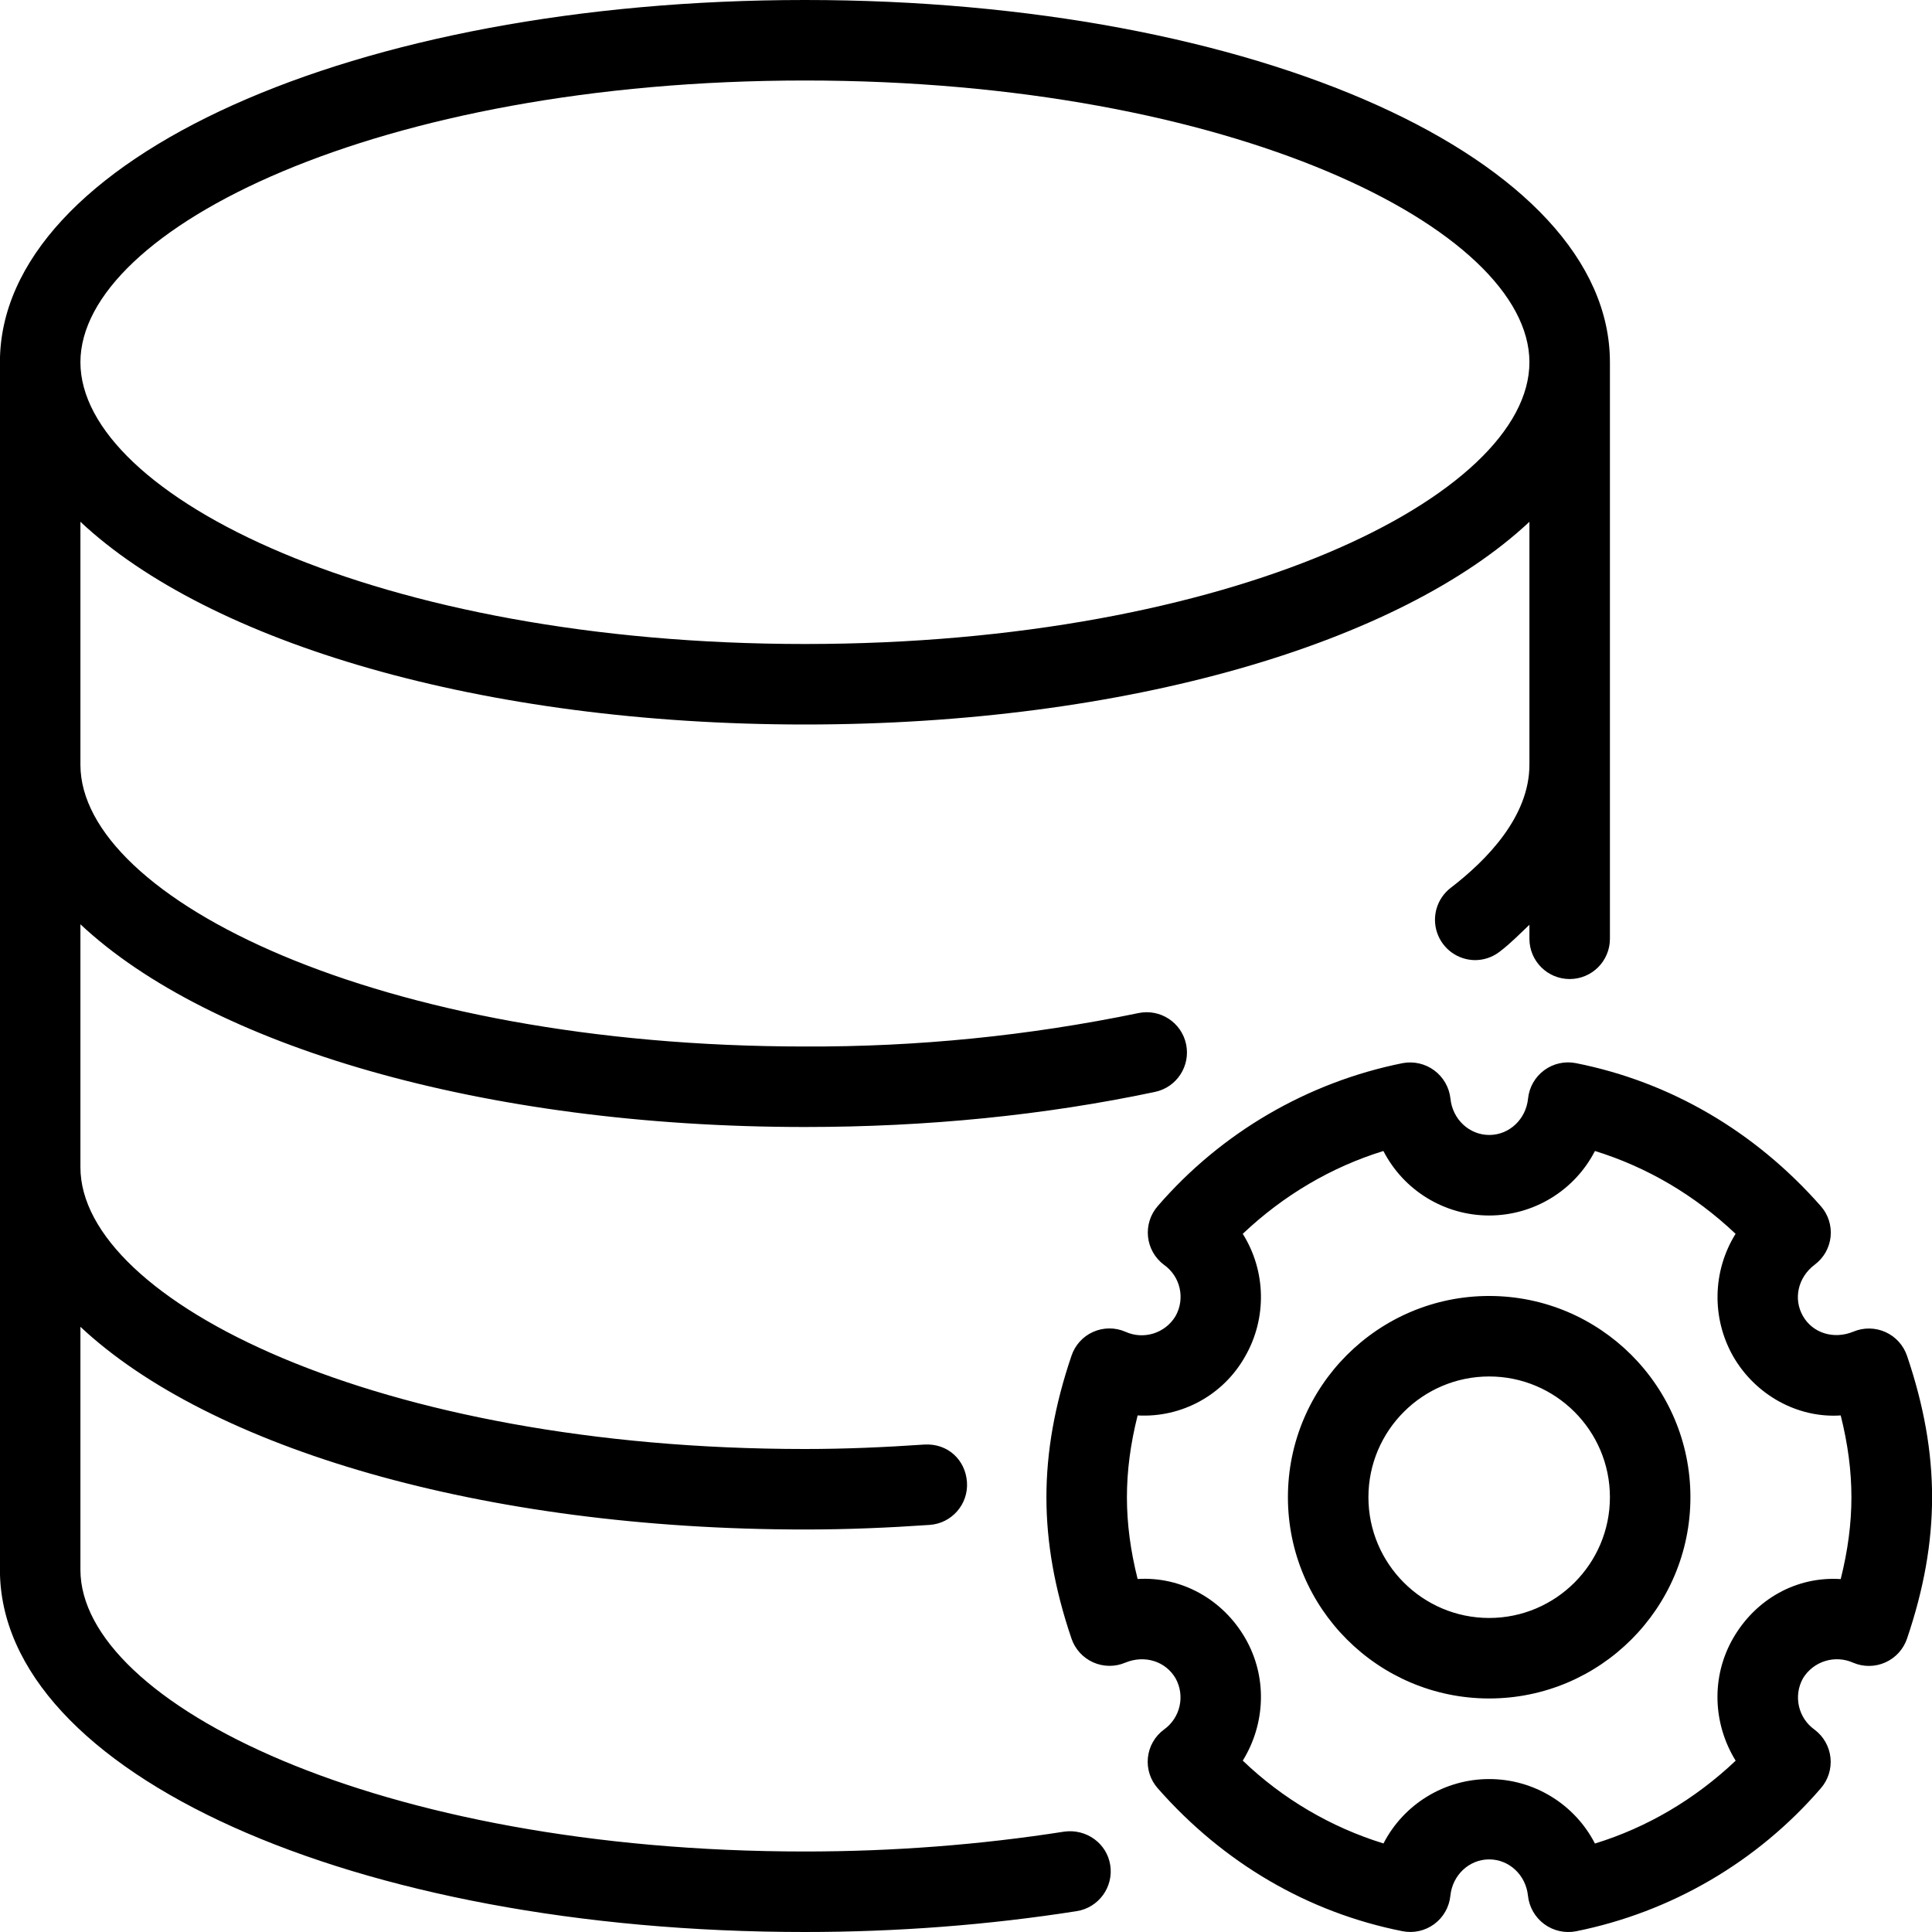
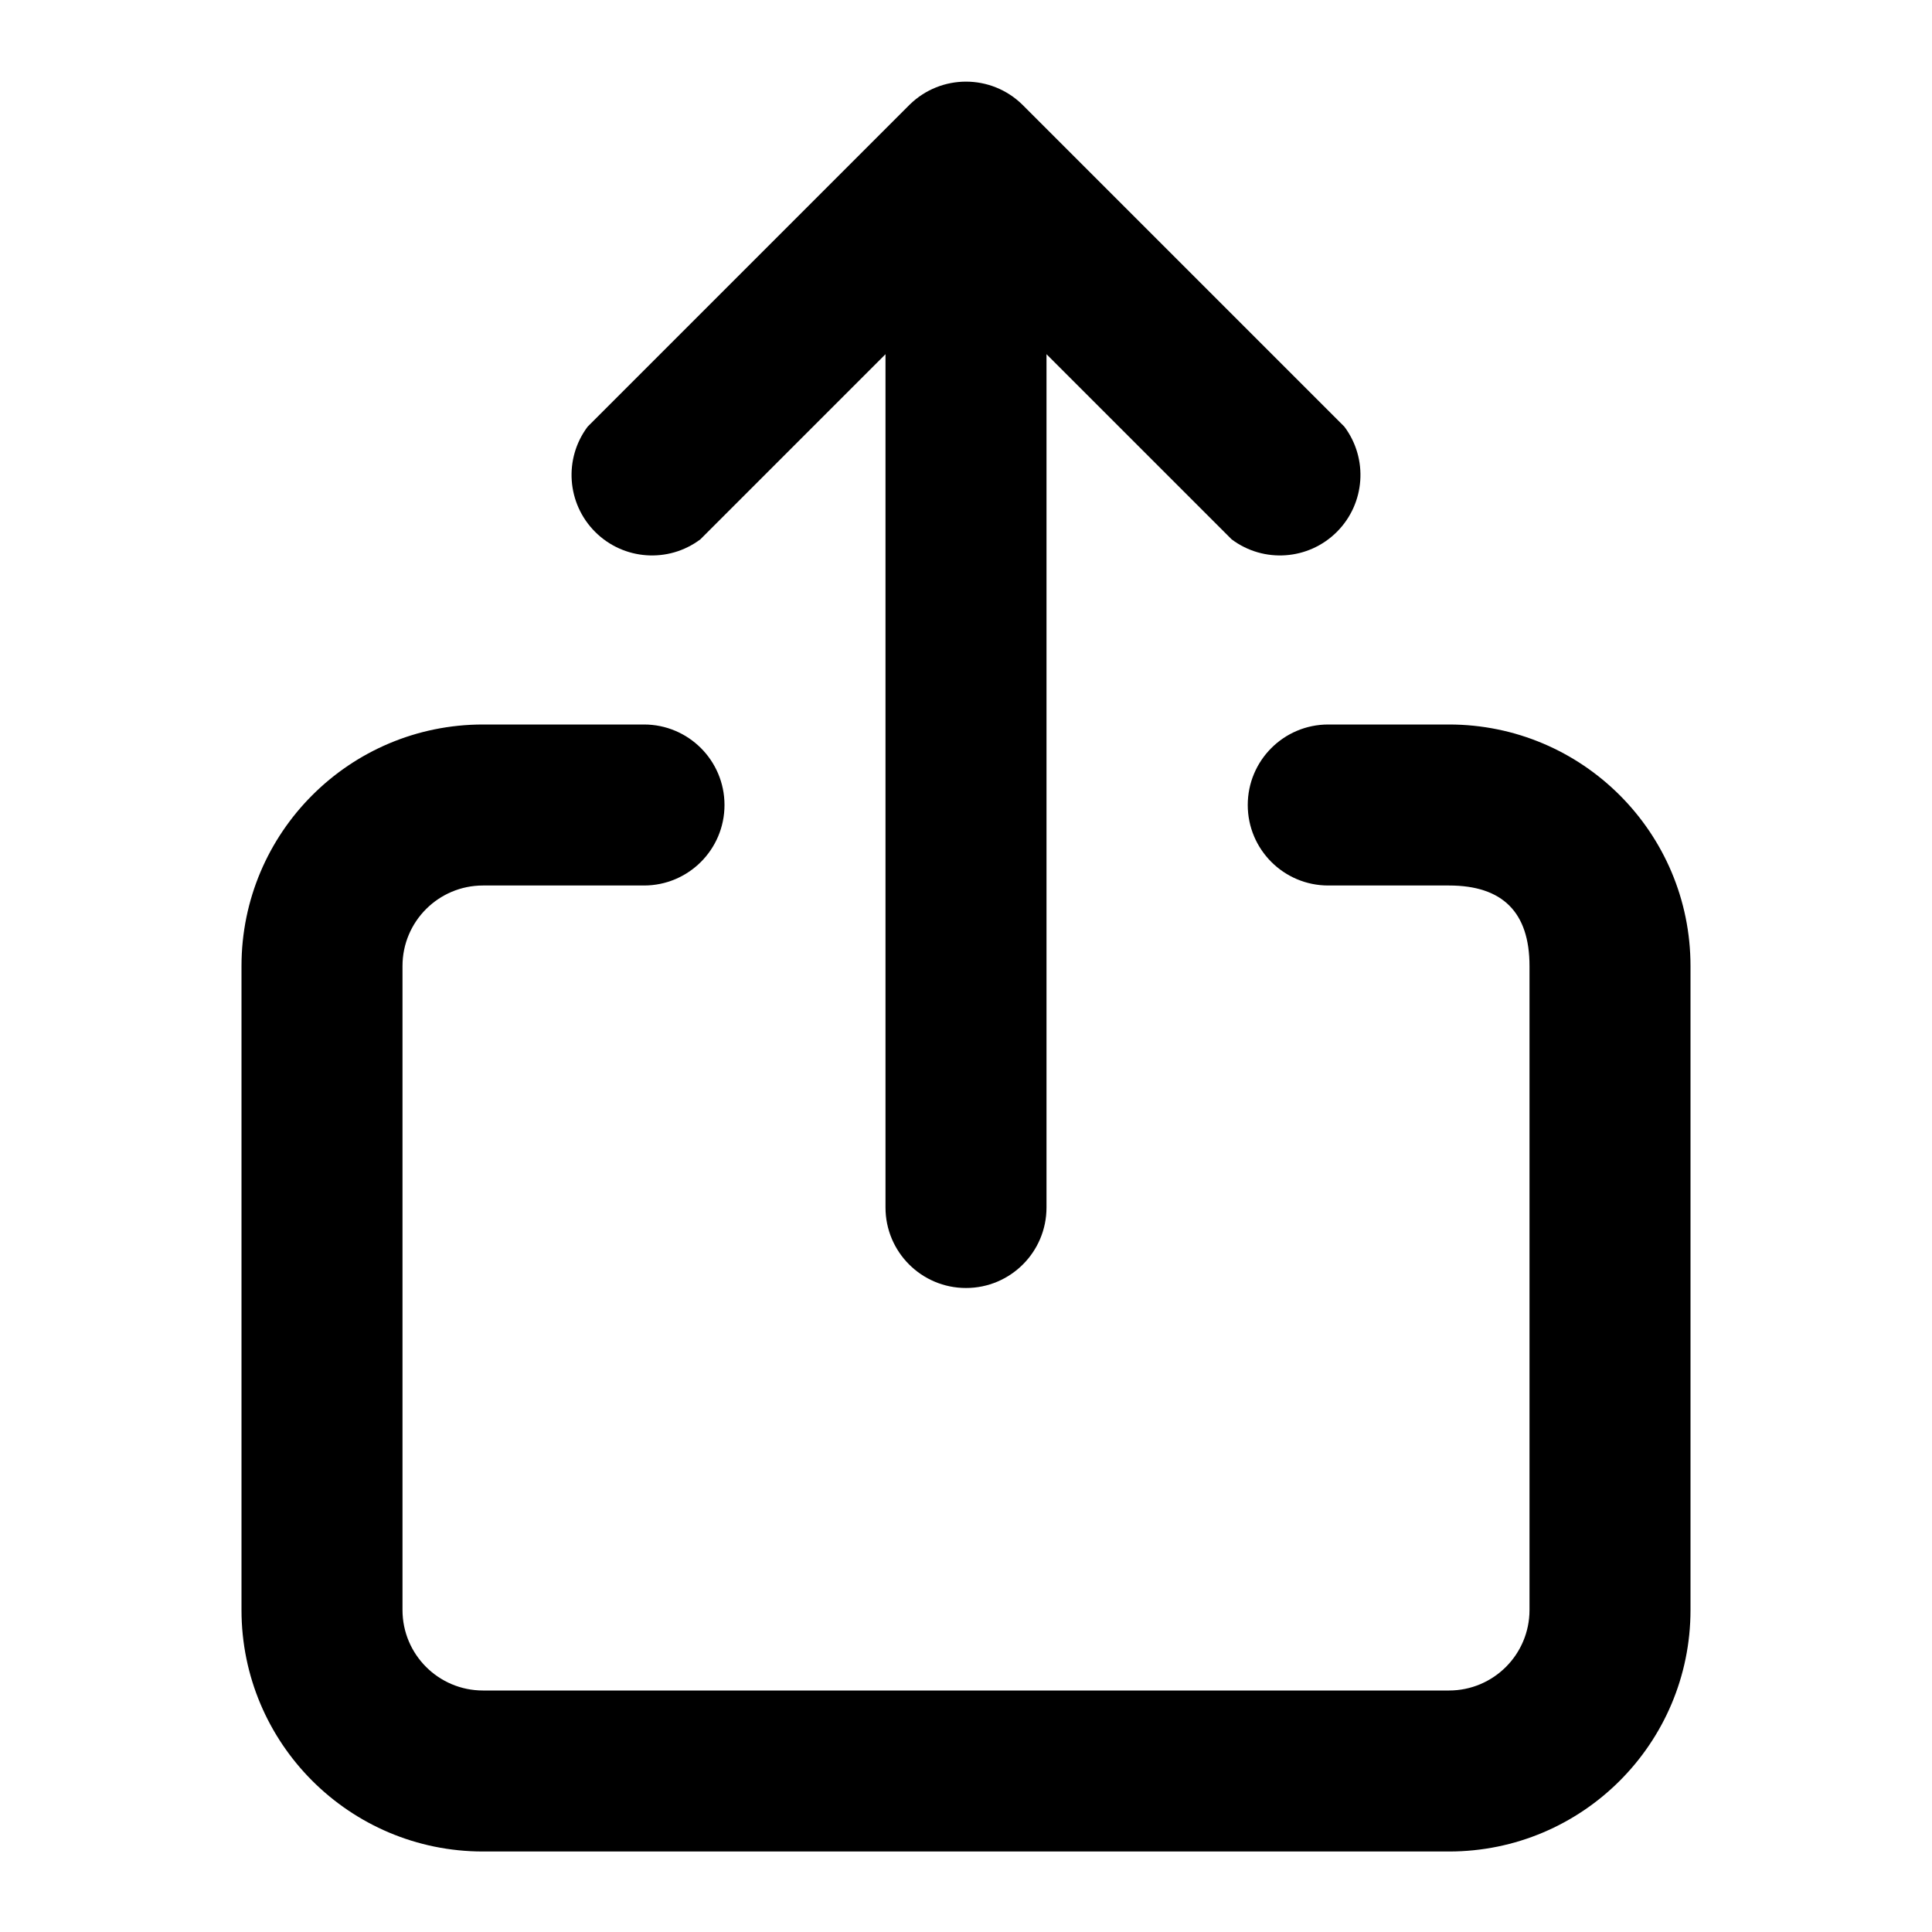
- <svg xmlns="http://www.w3.org/2000/svg" viewBox="0 0 24 24">
-   <path fill="#000" d="M13.221 22.753c-1.046.164-2.13.247-3.222.247-5.304 0-9-1.845-9-3.5v-3.018C2.602 17.984 5.984 19 9.999 19c.528 0 1.042-.022 1.548-.057.275-.018.484-.256.465-.532s-.239-.485-.533-.466c-.483.033-.975.055-1.48.055-5.304 0-9-1.845-9-3.5v-3.018C2.602 12.984 5.984 14 9.999 14c1.516 0 2.979-.146 4.349-.436a.5.5 0 0 0-.207-.979A20 20 0 0 1 9.999 13c-5.304 0-9-1.845-9-3.5V6.482C2.602 7.984 5.984 9 9.999 9s7.397-1.016 9-2.518V9.5c0 .646-.533 1.188-.979 1.53a.501.501 0 0 0 .304.897.5.5 0 0 0 .303-.103c.141-.107.252-.223.372-.336v.174a.5.5 0 0 0 1 0V4.5c0-2.523-4.393-4.5-10-4.5s-10 1.977-10 4.5v15c0 2.523 4.393 4.5 10 4.5 1.144 0 2.28-.087 3.376-.259.273-.043.459-.299.417-.571s-.297-.454-.571-.417M9.999 1c5.304 0 9 1.845 9 3.5s-3.696 3.5-9 3.5-9-1.845-9-3.5 3.696-3.5 9-3.5M23.69 16.843a.5.5 0 0 0-.669-.3c-.24.098-.501.02-.624-.194s-.062-.482.145-.638a.497.497 0 0 0 .075-.73c-.817-.927-1.867-1.541-3.039-1.774a.5.5 0 0 0-.596.44c-.026.258-.234.452-.482.452s-.456-.194-.482-.452a.504.504 0 0 0-.596-.44 5.44 5.44 0 0 0-3.039 1.774.5.5 0 0 0 .075.73.487.487 0 0 1 .145.638.49.49 0 0 1-.624.194.497.497 0 0 0-.669.3c-.209.616-.311 1.191-.311 1.756s.102 1.139.311 1.755a.5.5 0 0 0 .669.3c.24-.099.5-.018.624.194a.49.49 0 0 1-.145.638.497.497 0 0 0-.075.73c.816.928 1.867 1.542 3.039 1.774a.5.5 0 0 0 .595-.44c.026-.258.234-.452.482-.452s.456.194.482.452a.504.504 0 0 0 .597.441 5.43 5.43 0 0 0 3.039-1.774.5.5 0 0 0-.075-.73.49.49 0 0 1-.145-.638.494.494 0 0 1 .624-.194.5.5 0 0 0 .669-.3c.209-.616.311-1.19.311-1.756s-.102-1.14-.311-1.756m-.824 2.773c-.553-.036-1.058.252-1.336.734s-.251 1.066.031 1.522c-.507.48-1.101.83-1.748 1.029a1.478 1.478 0 0 0-2.627-.001 4.4 4.4 0 0 1-1.748-1.029c.282-.456.309-1.04.03-1.522s-.792-.768-1.336-.734c-.089-.354-.133-.688-.133-1.016s.044-.662.133-1.016a1.44 1.44 0 0 0 1.336-.734 1.48 1.48 0 0 0-.03-1.522c.507-.48 1.1-.829 1.747-1.029a1.478 1.478 0 0 0 2.628 0c.647.2 1.24.549 1.747 1.029a1.49 1.49 0 0 0-.03 1.522c.278.483.804.77 1.336.734.089.354.133.689.133 1.016s-.044.662-.133 1.017m-4.367-3.517c-1.378 0-2.5 1.121-2.5 2.5s1.122 2.5 2.5 2.5 2.5-1.121 2.5-2.5-1.122-2.5-2.5-2.5m0 4c-.827 0-1.5-.673-1.5-1.5s.673-1.5 1.5-1.5 1.5.673 1.5 1.5-.673 1.5-1.5 1.5" />
+ <svg xmlns="http://www.w3.org/2000/svg" width="24" height="24" fill="none" viewBox="0 0 24 24">
+   <g fill="#000">
+     <path d="M11.3 1.3a1 1 0 0 1 1.4 0l4 4a1 1 0 0 1-1.4 1.4L13 4.4V15a1 1 0 1 1-2 0V4.4L8.7 6.7a1 1 0 0 1-1.4-1.4z" />
+     <path d="M6 11a1 1 0 0 0-1 1v8a1 1 0 0 0 1 1h12a1 1 0 0 0 1-1v-8q0-1-1-1h-1.5a1 1 0 1 1 0-2H18a3 3 0 0 1 3 3v8a3 3 0 0 1-3 3H6a3 3 0 0 1-3-3v-8a3 3 0 0 1 3-3h2a1 1 0 1 1 0 2z" />
+   </g>
</svg>
